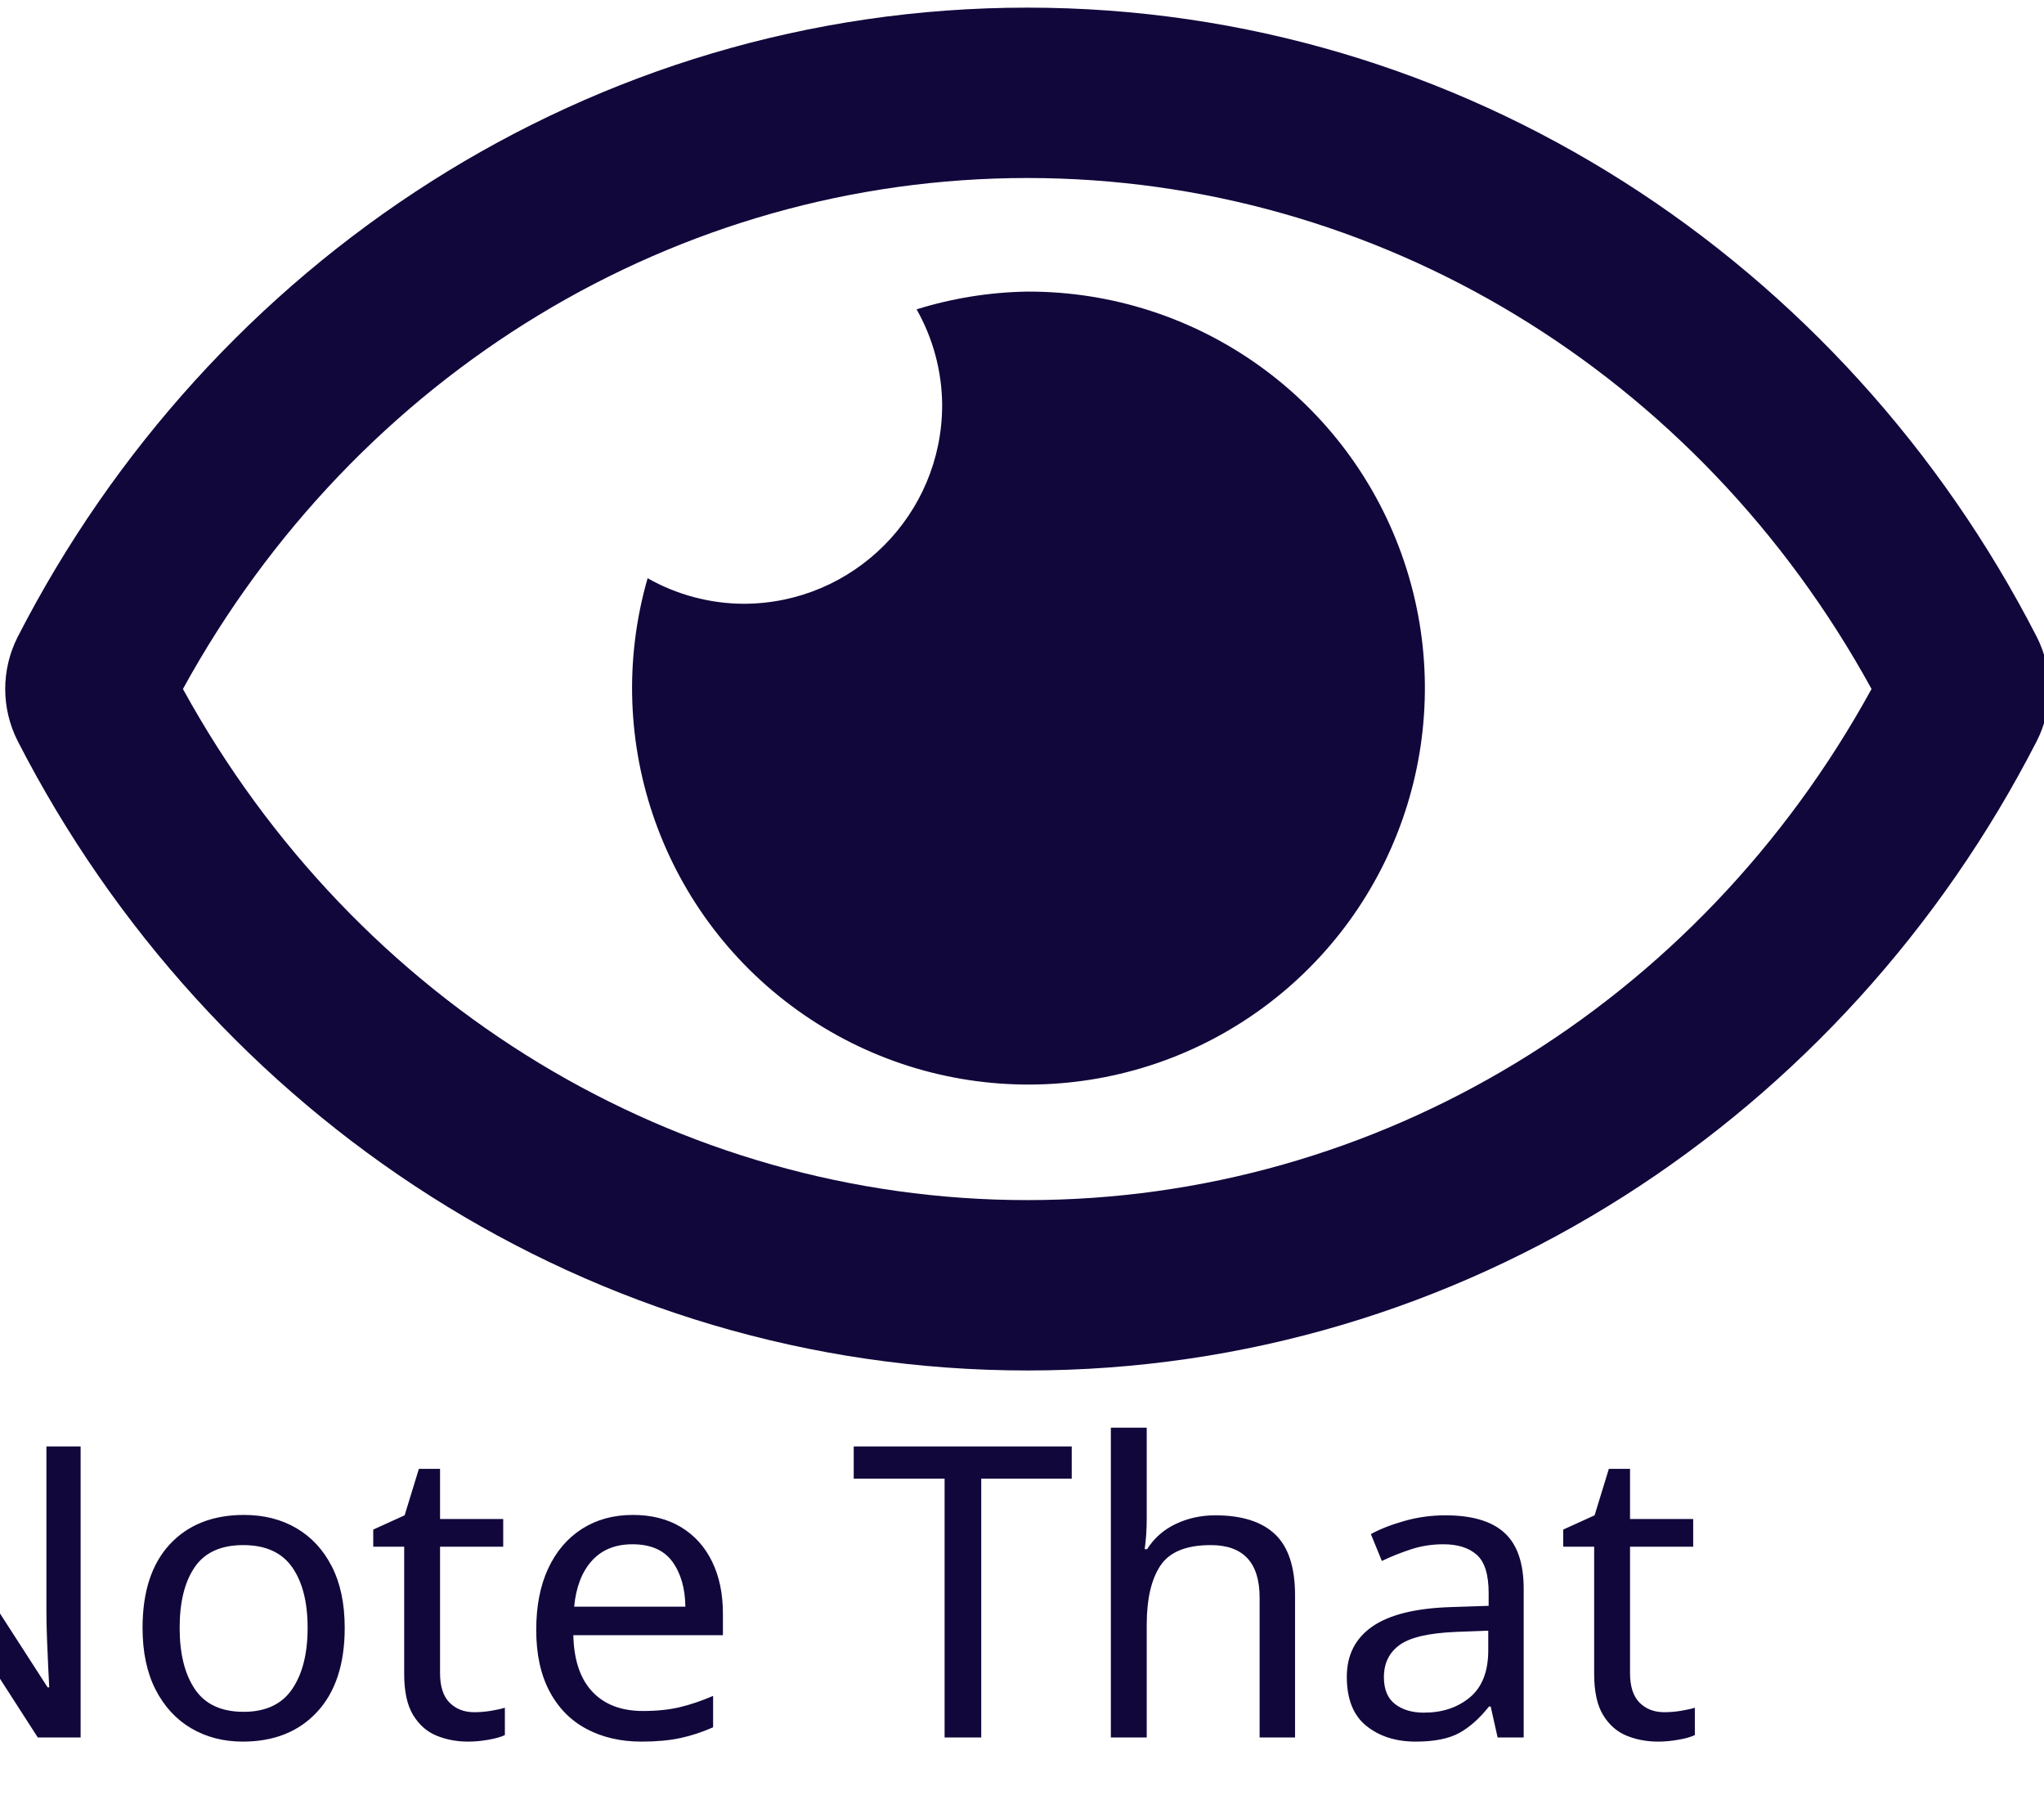
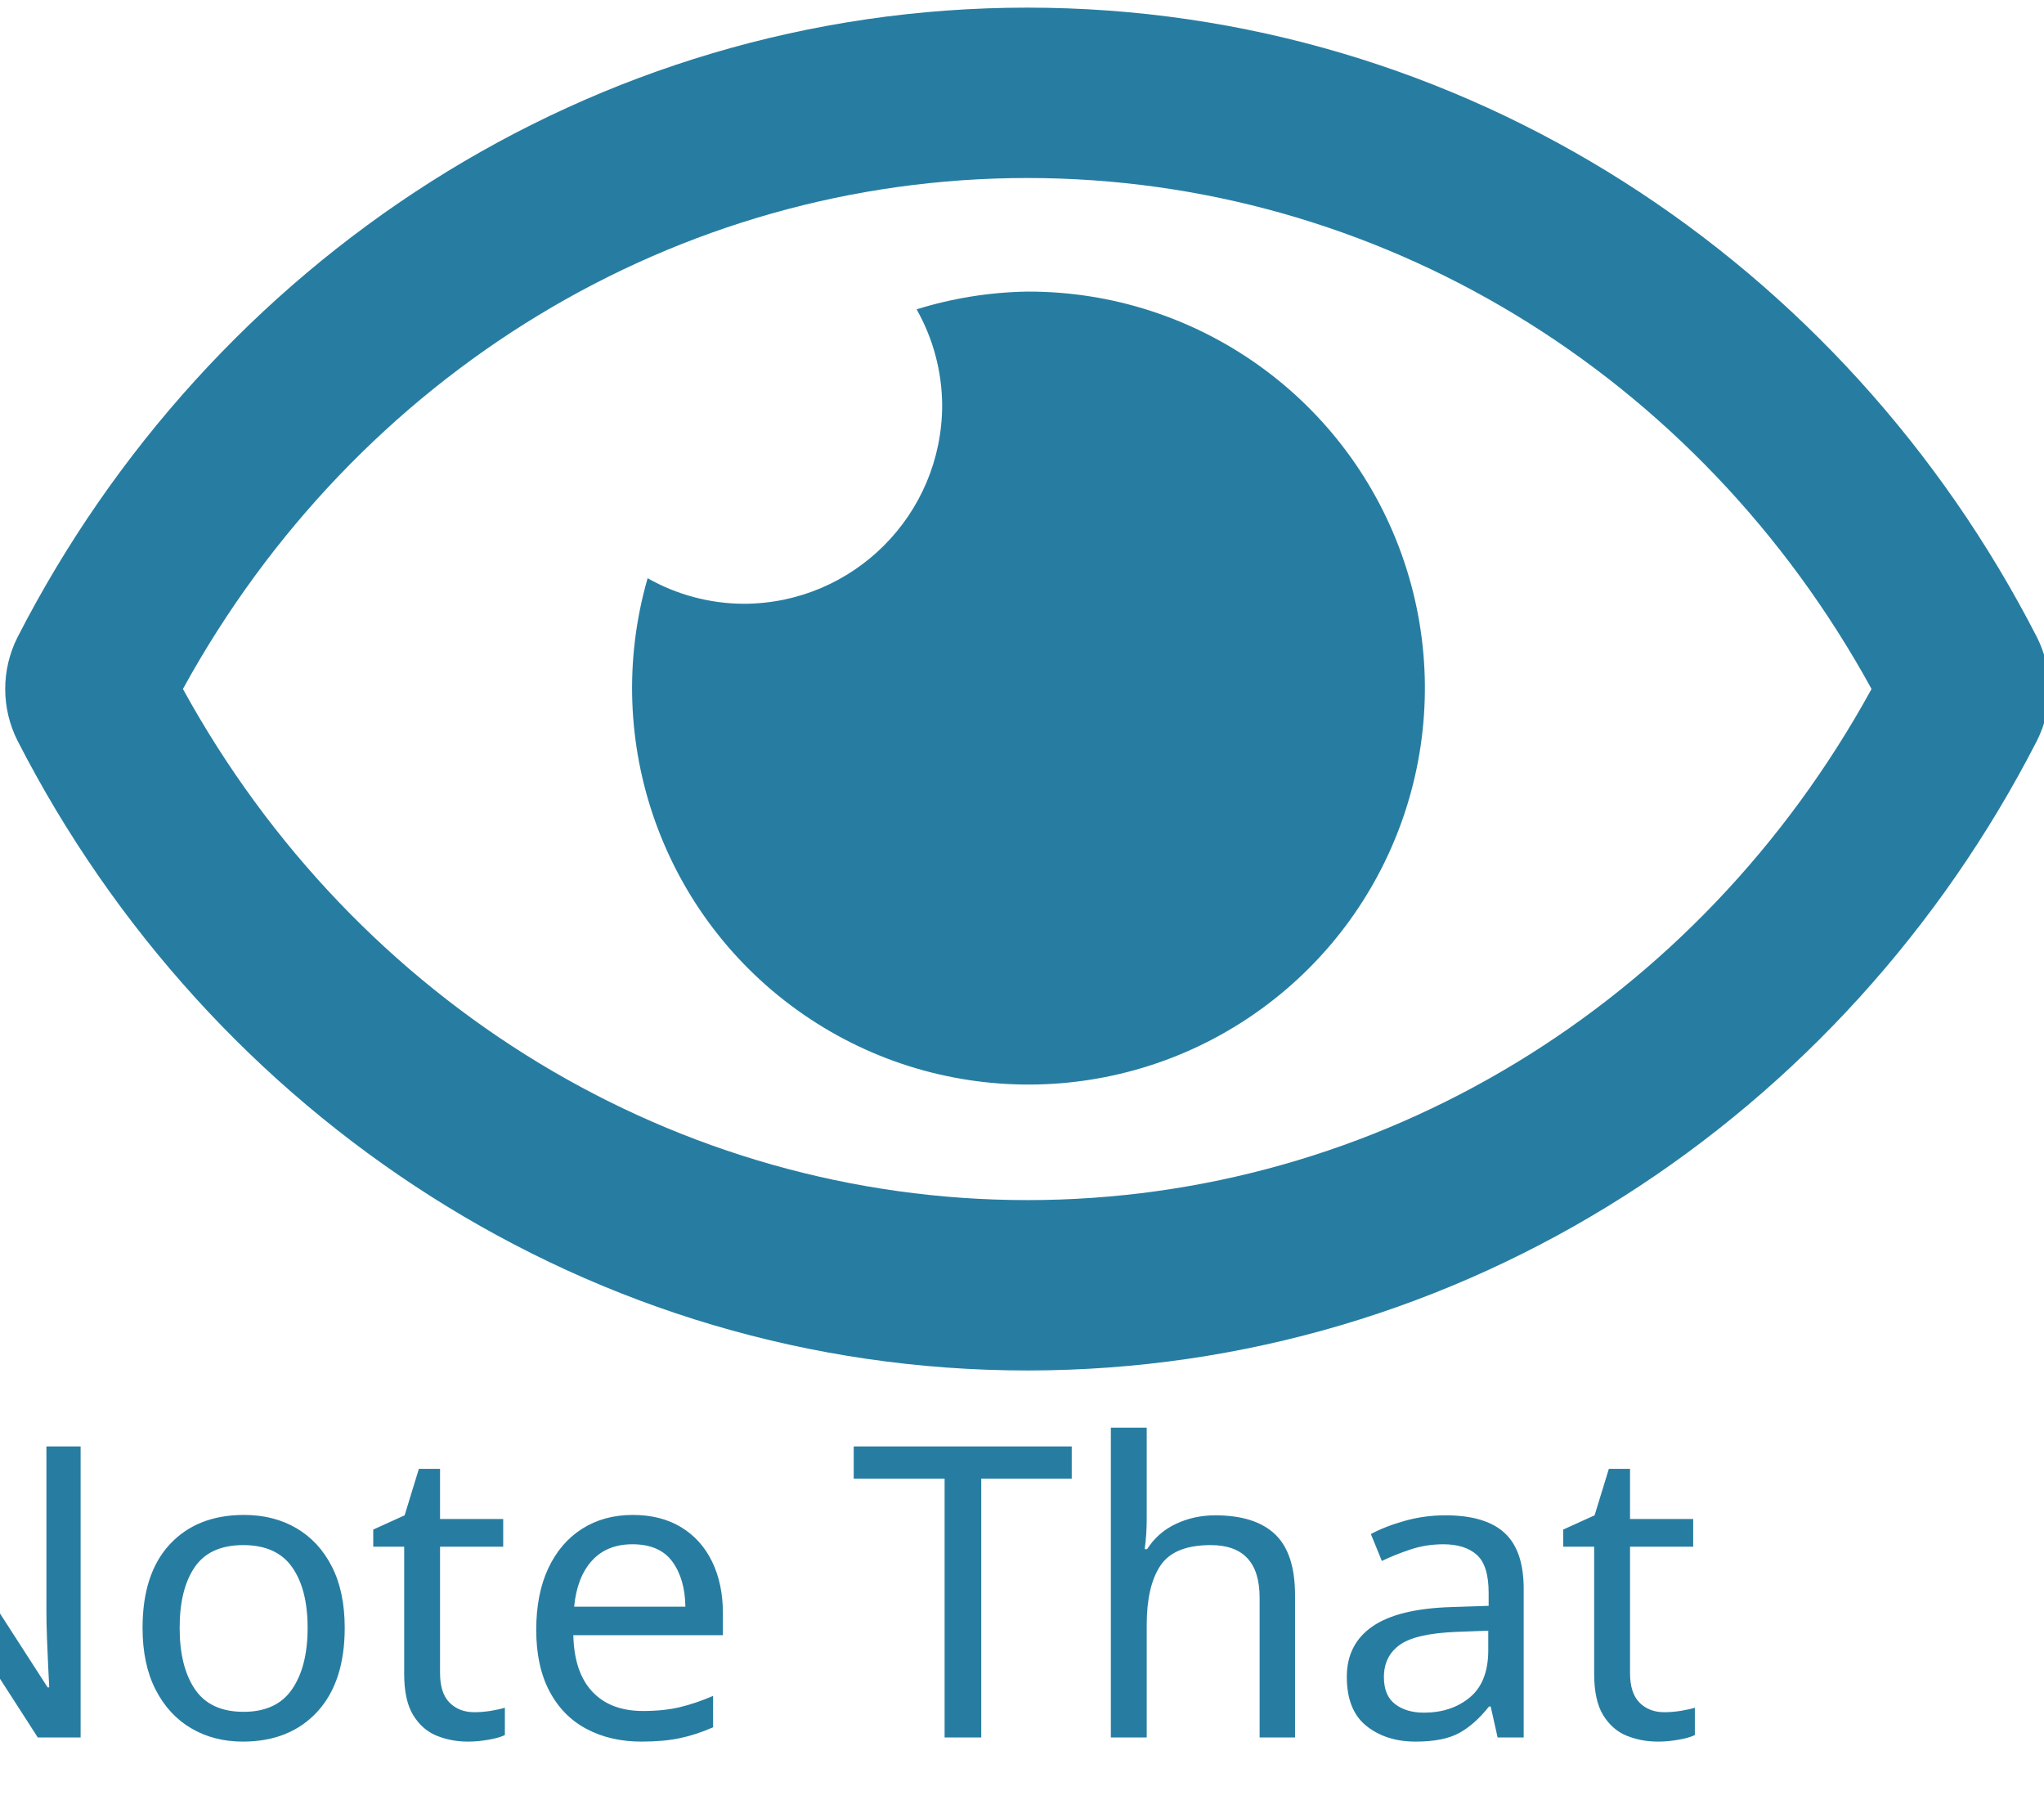
<svg xmlns="http://www.w3.org/2000/svg" viewBox="0 0 576 512" version="1.1" id="svg4">
  <defs id="defs8">
    <clipPath clipPathUnits="userSpaceOnUse" id="clipPath819">
      <g style="fill:#12073b;fill-opacity:1" id="use821">
        <g style="fill:#12073b;fill-opacity:1" id="g21" clip-path="url(#clipPath830)">
          <g style="fill:#12073b;fill-opacity:1" id="g19">
            <path style="fill:#12073b;fill-opacity:1" d="M 573,162.9 C 518.3,57.13 410.9,-14.47 288,-14.47 C 165.1,-14.47 57.72,57.13 3.522,162.9 A 32.35,32.35 0 0 0 3.522,192.1 C 57.82,297.9 165.1,369.5 288,369.5 C 410.9,369.5 518.3,297.9 573,192.1 A 32.35,32.35 0 0 0 573,162.9 Z M 288,321.5 A 144,144 0 1 1 432,177.5 A 143.9,143.9 0 0 1 288,321.5 Z M 288,81.53 A 95.31,95.31 0 0 0 262.7,85.33 A 47.85,47.85 0 0 1 195.8,152.2 A 95.78,95.78 0 1 0 288,81.53 Z" id="path17" />
          </g>
        </g>
      </g>
    </clipPath>
    <clipPath clipPathUnits="userSpaceOnUse" id="clipPath830">
      <g style="fill:#12073b;fill-opacity:1" id="use832">
        <path style="fill:#12073b;fill-opacity:1" d="M 573,162.9 C 518.3,57.13 410.9,-14.47 288,-14.47 C 165.1,-14.47 57.72,57.13 3.522,162.9 A 32.35,32.35 0 0 0 3.522,192.1 C 57.82,297.9 165.1,369.5 288,369.5 C 410.9,369.5 518.3,297.9 573,192.1 A 32.35,32.35 0 0 0 573,162.9 Z M 288,321.5 A 144,144 0 1 1 432,177.5 A 143.9,143.9 0 0 1 288,321.5 Z M 288,81.53 A 95.31,95.31 0 0 0 262.7,85.33 A 47.85,47.85 0 0 1 195.8,152.2 A 95.78,95.78 0 1 0 288,81.53 Z" id="path25" />
      </g>
    </clipPath>
  </defs>
  <g id="g22">
-     <text id="text14" y="489.5" x="288" style="font-style:normal;font-variant:normal;font-weight:normal;font-stretch:normal;font-size:114.842px;line-height:1.25;font-family:sans-serif;-inkscape-font-specification:'sans-serif, Normal';font-variant-ligatures:normal;font-variant-caps:normal;font-variant-numeric:normal;font-feature-settings:normal;text-align:center;letter-spacing:0px;word-spacing:0px;writing-mode:lr-tb;text-anchor:middle;fill:#12073b;fill-opacity:1;stroke:none;stroke-width:3.589" xml:space="preserve">
-       <tspan style="font-style:normal;font-variant:normal;font-weight:normal;font-stretch:normal;font-family:Chilanka;-inkscape-font-specification:Chilanka;fill:#12073b;fill-opacity:1;stroke-width:3.589" y="489.5" x="288" id="tspan12">Note That</tspan>
+     <text id="text14" y="489.5" x="288" style="font-style:normal;font-variant:normal;font-weight:normal;font-stretch:normal;font-size:114.842px;line-height:1.25;font-family:sans-serif;-inkscape-font-specification:'sans-serif, Normal';font-variant-ligatures:normal;font-variant-caps:normal;font-variant-numeric:normal;font-feature-settings:normal;text-align:center;letter-spacing:0px;word-spacing:0px;writing-mode:lr-tb;text-anchor:middle;fill:#277da1;fill-opacity:1;stroke:none;stroke-width:3.589;" xml:space="preserve">
+       <tspan style="font-style:normal;font-variant:normal;font-weight:normal;font-stretch:normal;font-family:Chilanka;-inkscape-font-specification:Chilanka;fill:#277da1;fill-opacity:1;stroke-width:3.589;" y="489.5" x="288" id="tspan12">Note That</tspan>
    </text>
-     <path id="path104" d="M 289.5,82.15 A 110.9,110.9 0 0 0 258.3,87.15 A 55.4,55.4 0 0 1 265.5,114.1 A 56,56 0 0 1 209.5,170.1 A 55.4,55.4 0 0 1 182.5,162.9 A 111.7,111.7 0 1 0 289.5,82.15 Z M 574,179.5 C 519.8,73.75 412.4,2.15 289.5,2.15 C 166.6,2.15 59.15,73.75 4.951,179.5 A 32.35,32.35 0 0 0 4.951,208.7 C 59.15,314.5 166.6,386.1 289.5,386.1 C 412.4,386.1 519.8,314.5 574,208.7 A 32.35,32.35 0 0 0 574,179.5 Z M 289.5,338.1 C 190.9,338.1 100.4,283.1 51.55,194.1 C 100.4,105.1 190.8,50.15 289.5,50.15 C 388.2,50.15 478.6,105.1 527.4,194.1 C 478.6,283.1 388.2,338.1 289.5,338.1 Z" style="fill:#12073b;fill-opacity:1" />
+     <path id="path104" d="M 289.5,82.15 A 110.9,110.9 0 0 0 258.3,87.15 A 55.4,55.4 0 0 1 265.5,114.1 A 56,56 0 0 1 209.5,170.1 A 55.4,55.4 0 0 1 182.5,162.9 A 111.7,111.7 0 1 0 289.5,82.15 Z M 574,179.5 C 519.8,73.75 412.4,2.15 289.5,2.15 C 166.6,2.15 59.15,73.75 4.951,179.5 A 32.35,32.35 0 0 0 4.951,208.7 C 59.15,314.5 166.6,386.1 289.5,386.1 C 412.4,386.1 519.8,314.5 574,208.7 A 32.35,32.35 0 0 0 574,179.5 Z M 289.5,338.1 C 190.9,338.1 100.4,283.1 51.55,194.1 C 100.4,105.1 190.8,50.15 289.5,50.15 C 388.2,50.15 478.6,105.1 527.4,194.1 C 478.6,283.1 388.2,338.1 289.5,338.1 Z" style="fill:#277da1;fill-opacity:1" />
  </g>
</svg>
